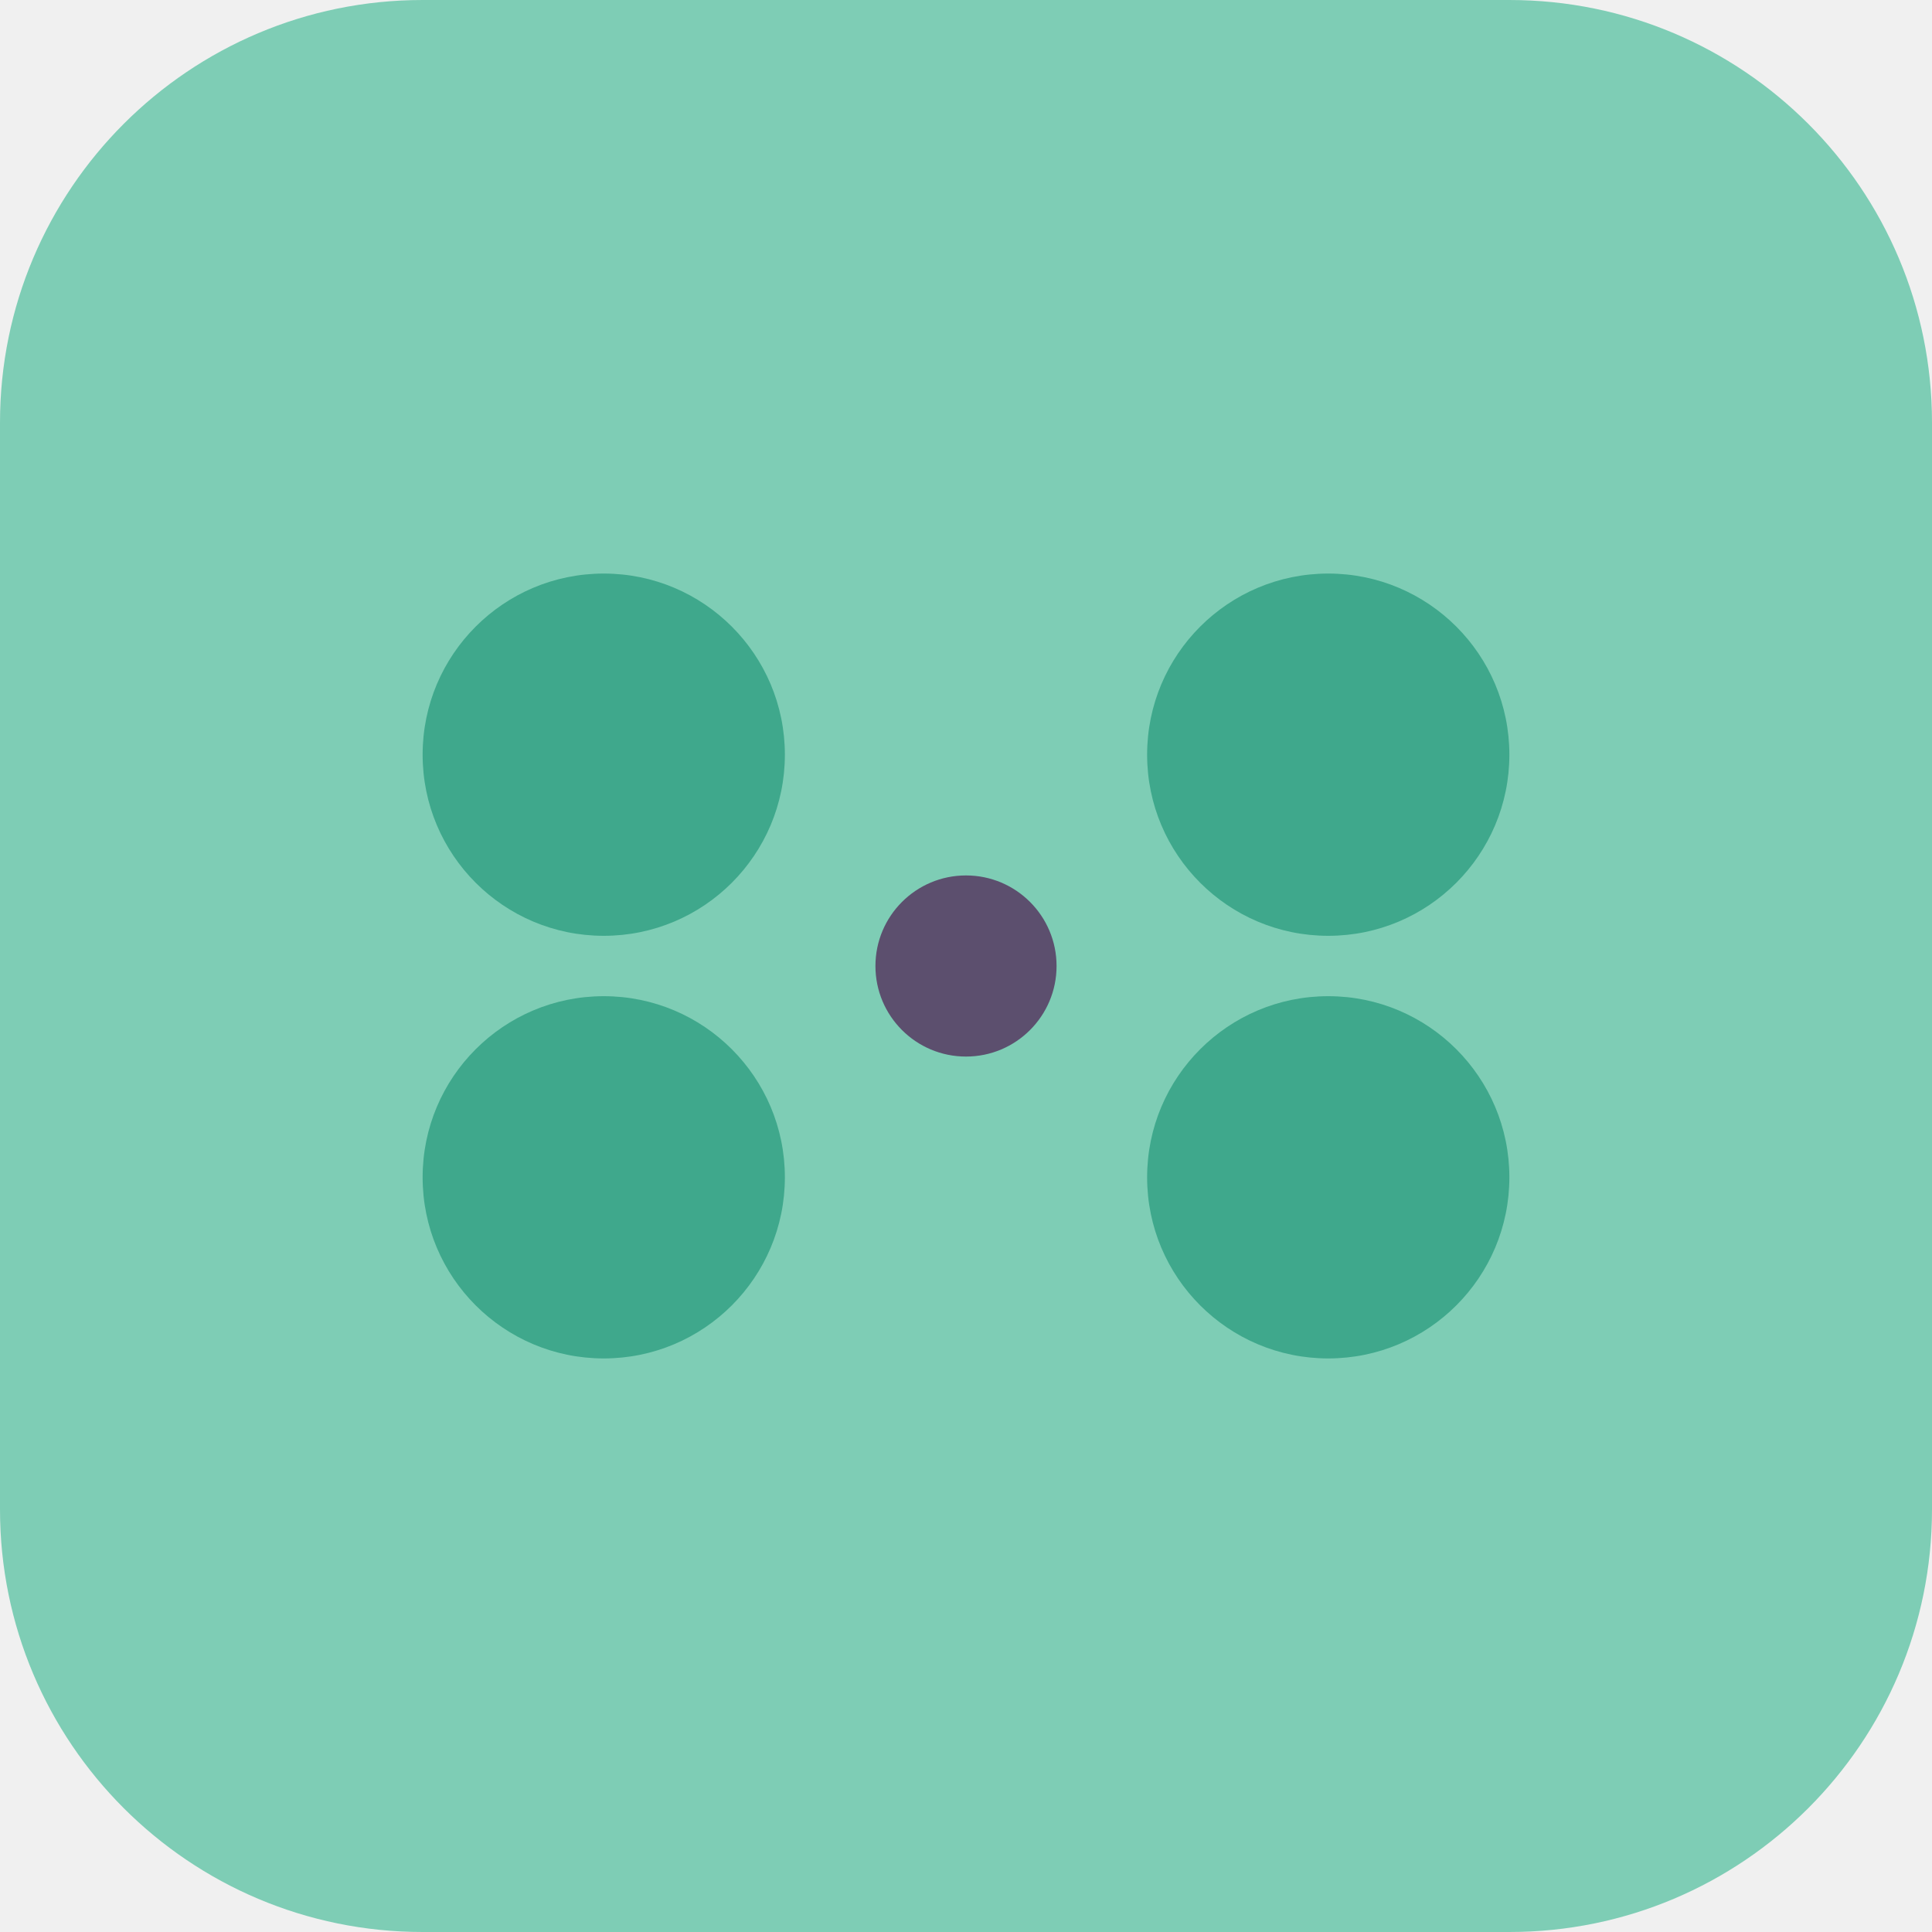
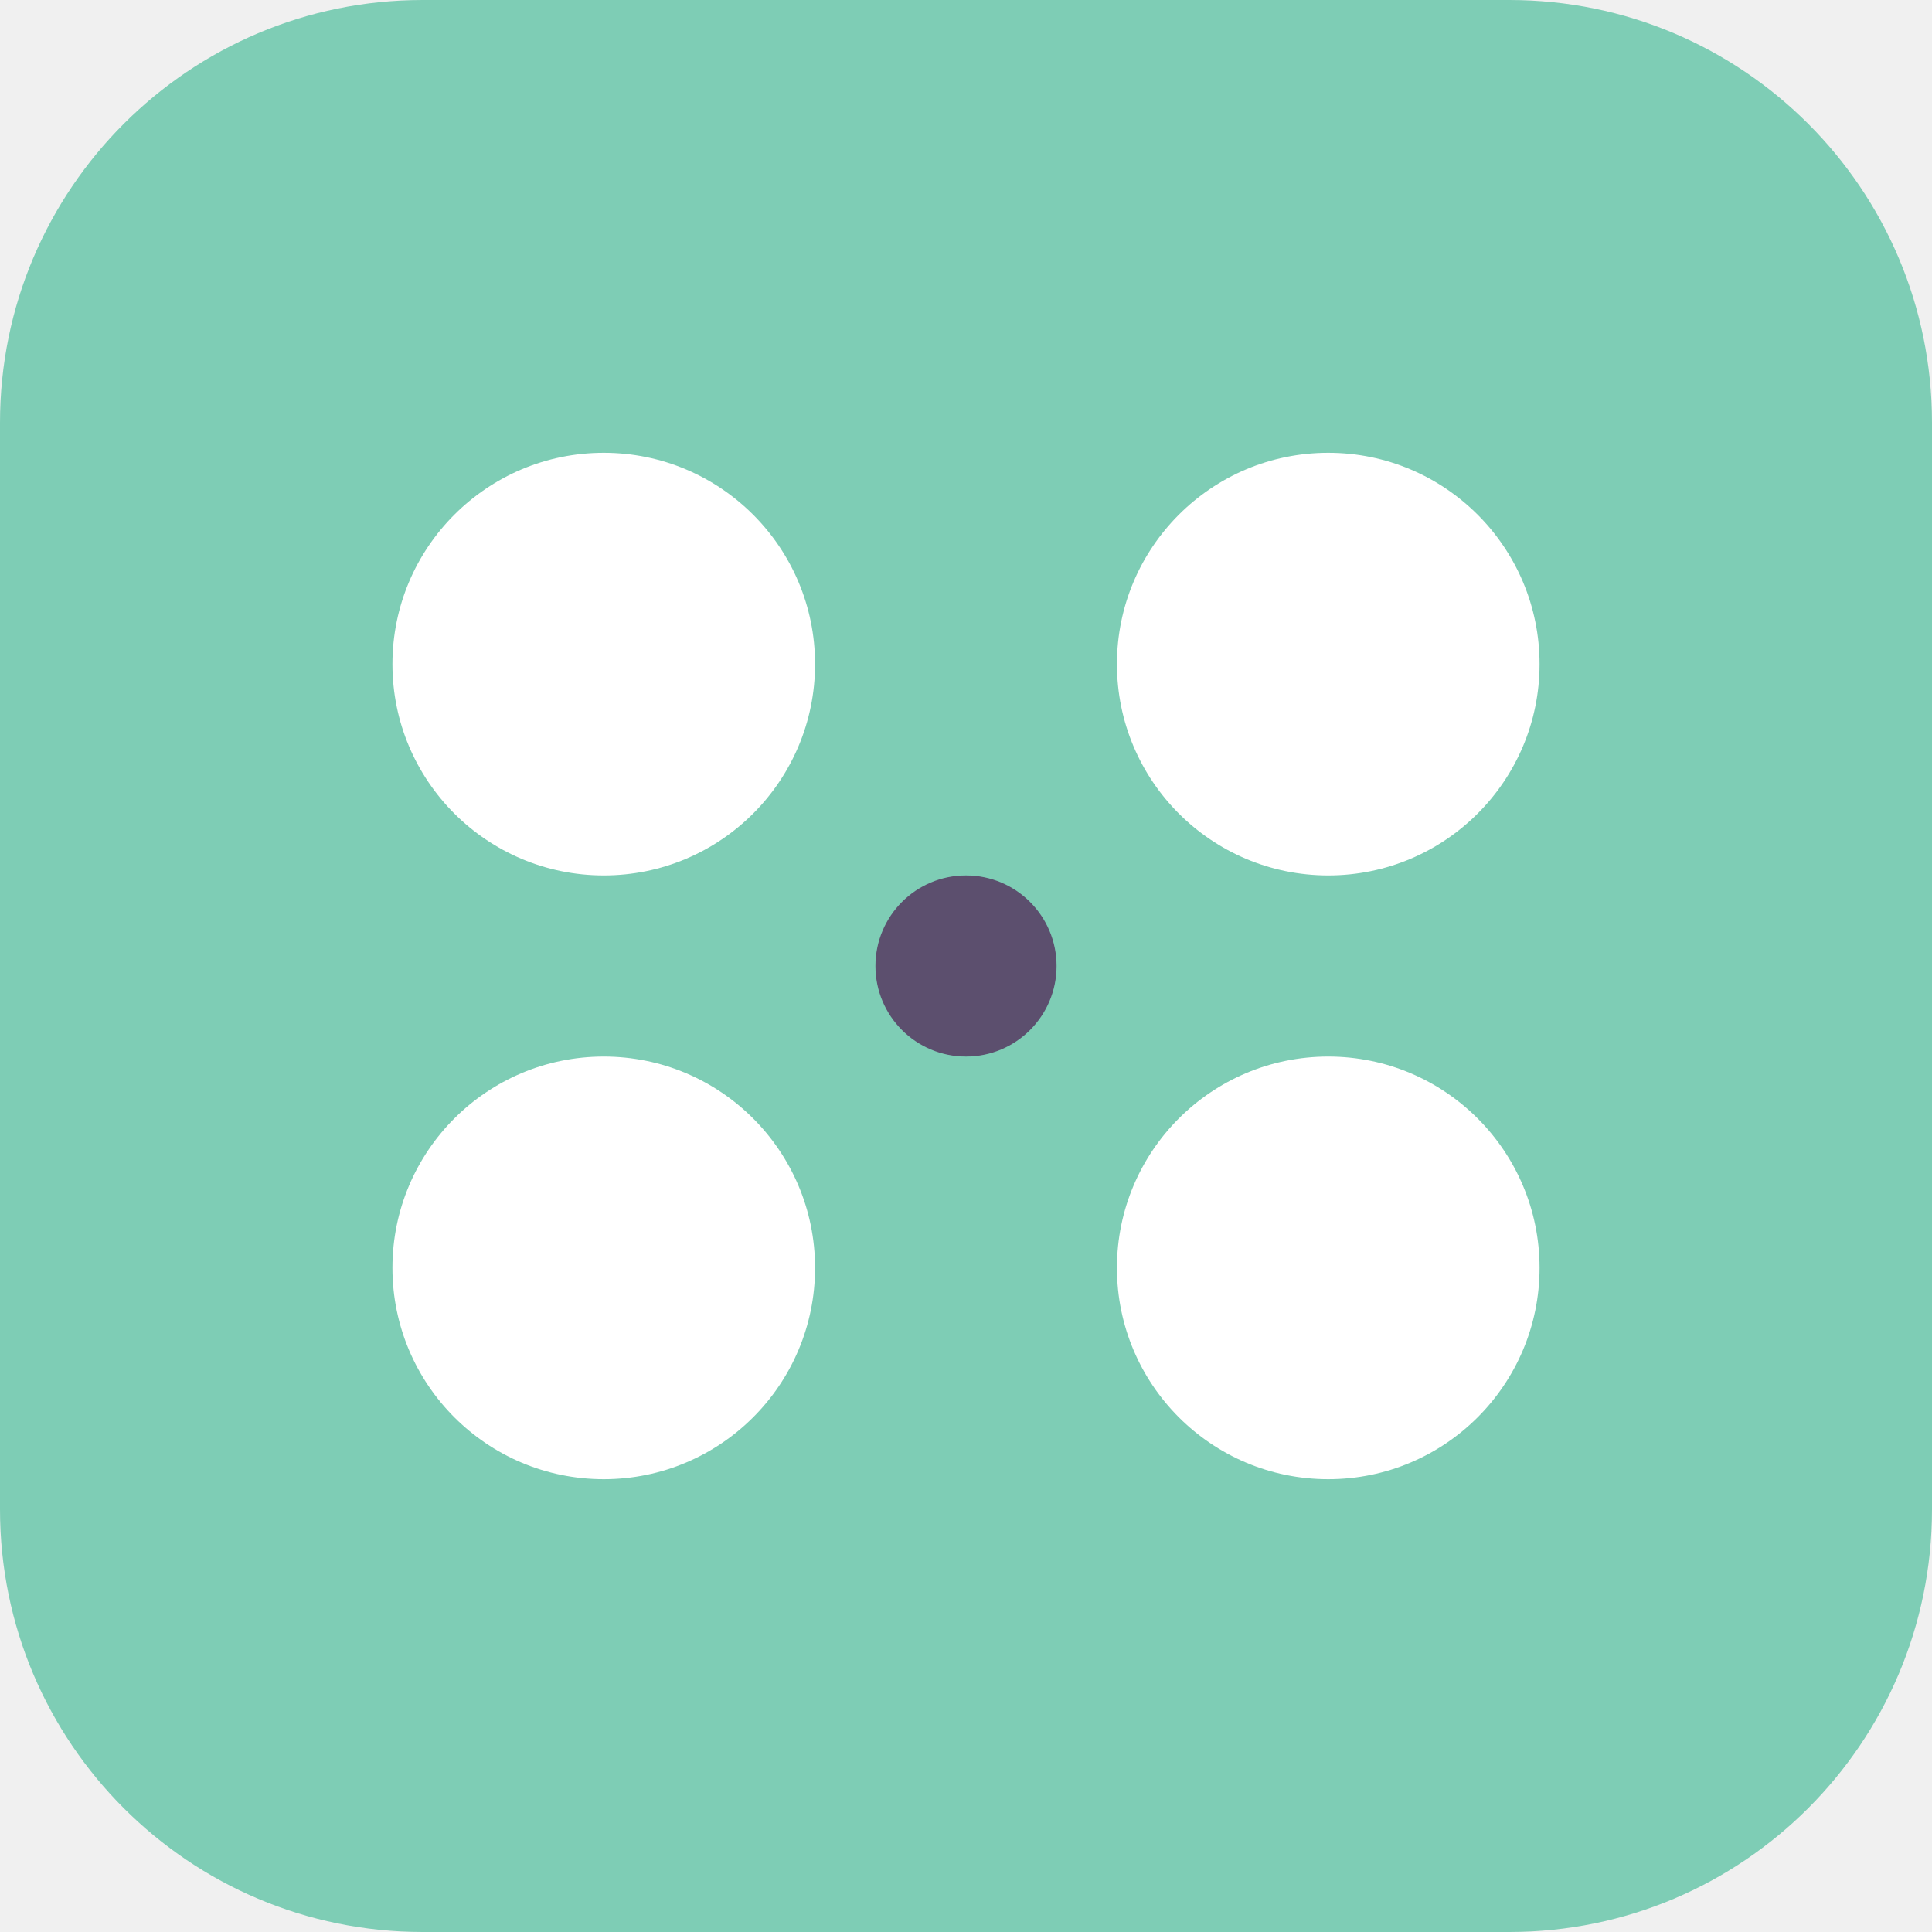
- <svg xmlns="http://www.w3.org/2000/svg" width="128" height="128" viewBox="0 0 128 128" role="img">
+ <svg xmlns="http://www.w3.org/2000/svg" width="128" height="128" viewBox="0 0 128 128" fill="none">
  <rect width="128" height="128" rx="28" fill="#7ECDB5" />
-   <circle cx="40" cy="50" r="12" fill="#3FA88C" />
-   <circle cx="40" cy="78" r="12" fill="#3FA88C" />
-   <circle cx="88" cy="50" r="12" fill="#3FA88C" />
-   <circle cx="88" cy="78" r="12" fill="#3FA88C" />
+   <circle cx="40" cy="44" r="14" fill="#fff" />
+   <circle cx="40" cy="84" r="14" fill="#fff" />
+   <circle cx="88" cy="44" r="14" fill="#fff" />
+   <circle cx="88" cy="84" r="14" fill="#fff" />
  <rect x="58" y="58" width="12" height="12" rx="6" fill="#5C4F6E" />
</svg>
